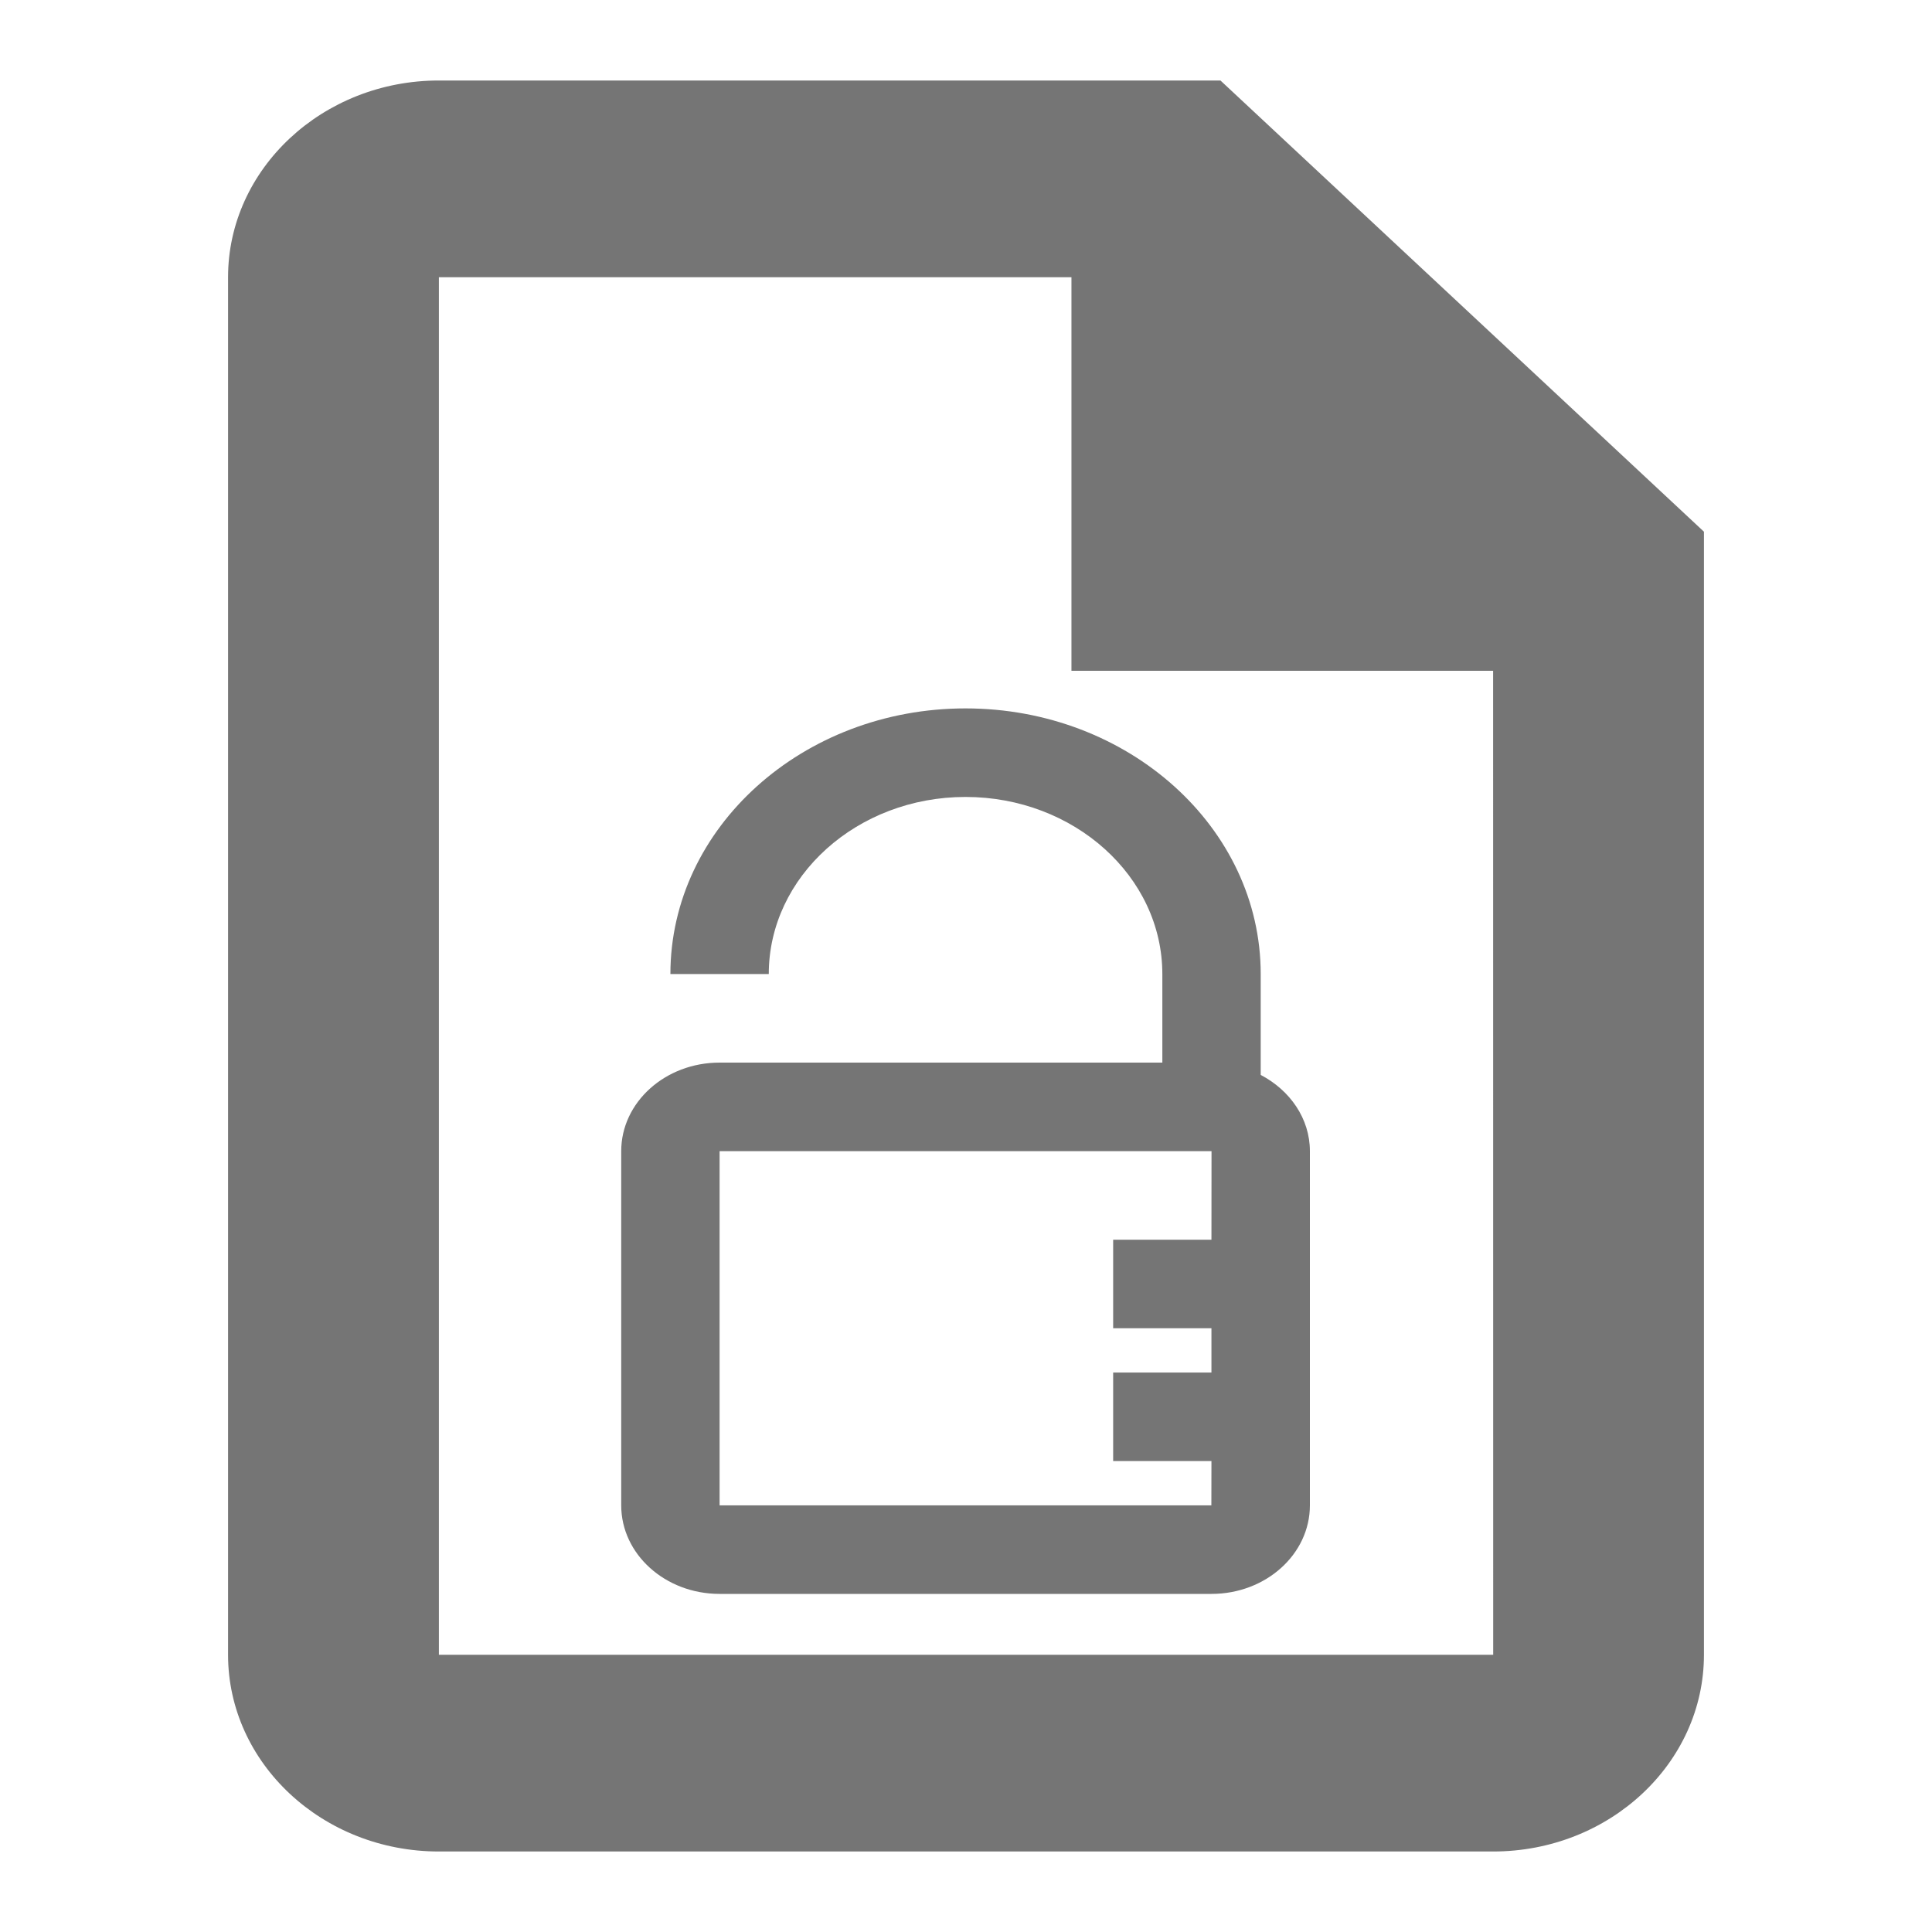
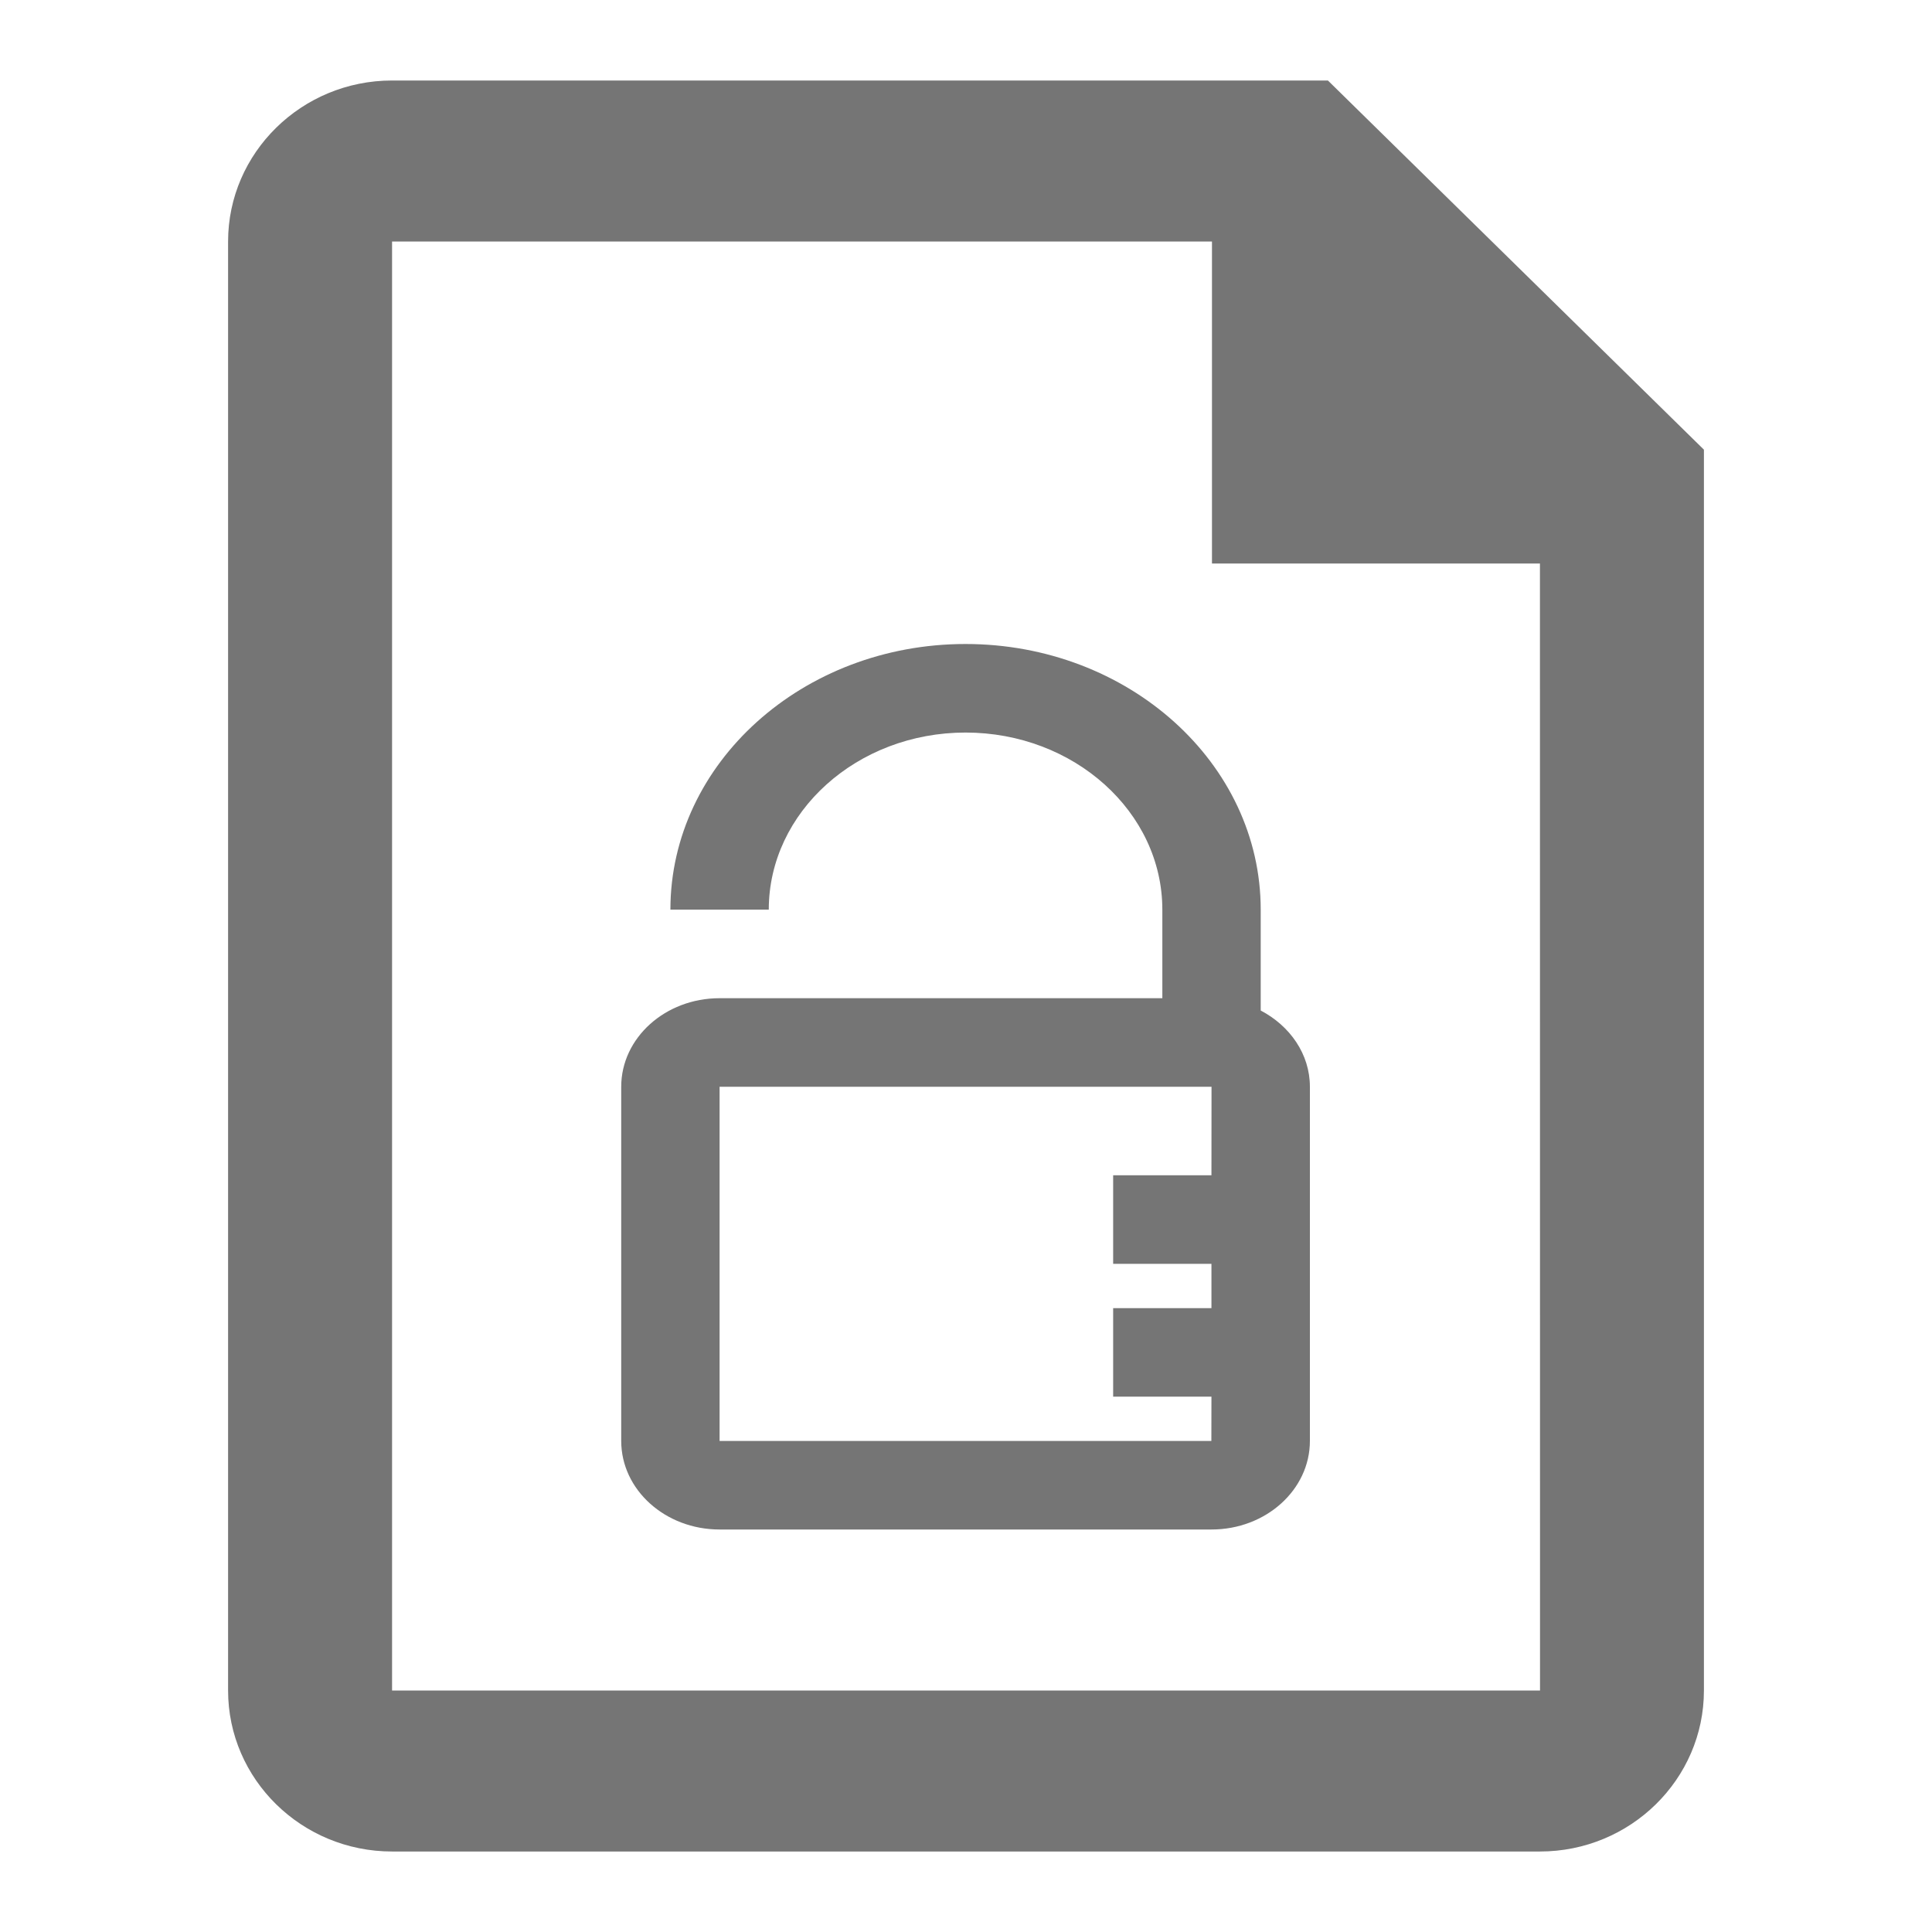
<svg xmlns="http://www.w3.org/2000/svg" width="100%" height="100%" viewBox="0 0 24 24" version="1.1" xml:space="preserve" style="fill-rule:evenodd;clip-rule:evenodd;stroke-linejoin:round;stroke-miterlimit:1.414;">
-   <path id="Line_Icons" d="M15.161,1L21.167,6.605L21.167,20.556C21.167,21.904 19.992,23 18.548,23L5.452,23C4.008,23 2.833,21.904 2.833,20.556L2.833,3.444C2.833,2.098 4.008,1 5.452,1L15.161,1ZM13.31,8.333L13.31,3.444L5.452,3.444L5.452,20.556L18.549,20.556L18.548,8.333L13.31,8.333ZM14.439,13.2L14.439,12.1C14.439,10.887 13.342,9.9 11.994,9.9C10.647,9.9 9.55,10.887 9.55,12.1L8.328,12.1C8.328,10.28 9.972,8.8 11.994,8.8C14.017,8.8 15.661,10.28 15.661,12.1L15.661,13.353C16.025,13.544 16.272,13.895 16.272,14.3L16.272,18.7C16.272,19.307 15.725,19.8 15.05,19.8L8.939,19.8C8.264,19.8 7.717,19.307 7.717,18.7L7.717,14.3C7.717,13.693 8.264,13.2 8.939,13.2L14.439,13.2ZM15.049,15.4L15.05,14.3L8.939,14.3L8.939,18.7L15.048,18.7L15.049,18.15L13.828,18.15L13.828,17.05L15.049,17.05L15.049,16.5L13.828,16.5L13.828,15.4L15.049,15.4Z" style="fill:rgb(117,117,117);fill-rule:nonzero;" />
+   <g id="Line_Icons" transform="matrix(1,0,0,1,0,-0.8)">
+     <path d="M14.439,13.2L14.439,12.1C14.439,10.887 13.342,9.9 11.994,9.9C10.647,9.9 9.55,10.887 9.55,12.1L8.328,12.1C8.328,10.28 9.972,8.8 11.994,8.8C14.017,8.8 15.661,10.28 15.661,12.1L15.661,13.353C16.025,13.544 16.272,13.895 16.272,14.3L16.272,18.7C16.272,19.307 15.725,19.8 15.05,19.8L8.939,19.8C8.264,19.8 7.717,19.307 7.717,18.7L7.717,14.3C7.717,13.693 8.264,13.2 8.939,13.2L14.439,13.2ZM15.049,15.4L15.05,14.3L8.939,14.3L8.939,18.7L15.048,18.7L15.049,18.15L13.828,18.15L13.828,17.05L15.049,17.05L15.049,16.5L13.828,16.5L13.828,15.4L15.049,15.4Z" style="fill:rgb(117,117,117);fill-rule:nonzero;" />
+   </g>
+   <g transform="matrix(1.01852,0,0,1,-0.222208,9.89394e-06)">
+     <path d="M16.414,1L5,1C3.897,1 3,1.898 3,3L3,21C3,22.103 3.897,23 5,23L19,23C20.103,23 21,22.103 21,21L21,5.586L16.414,1ZM5,21L5,3L15,3L15,7L19,7L19.001,21L5,21Z" style="fill:rgb(117,117,117);fill-rule:nonzero;" />
+   </g>
</svg>
